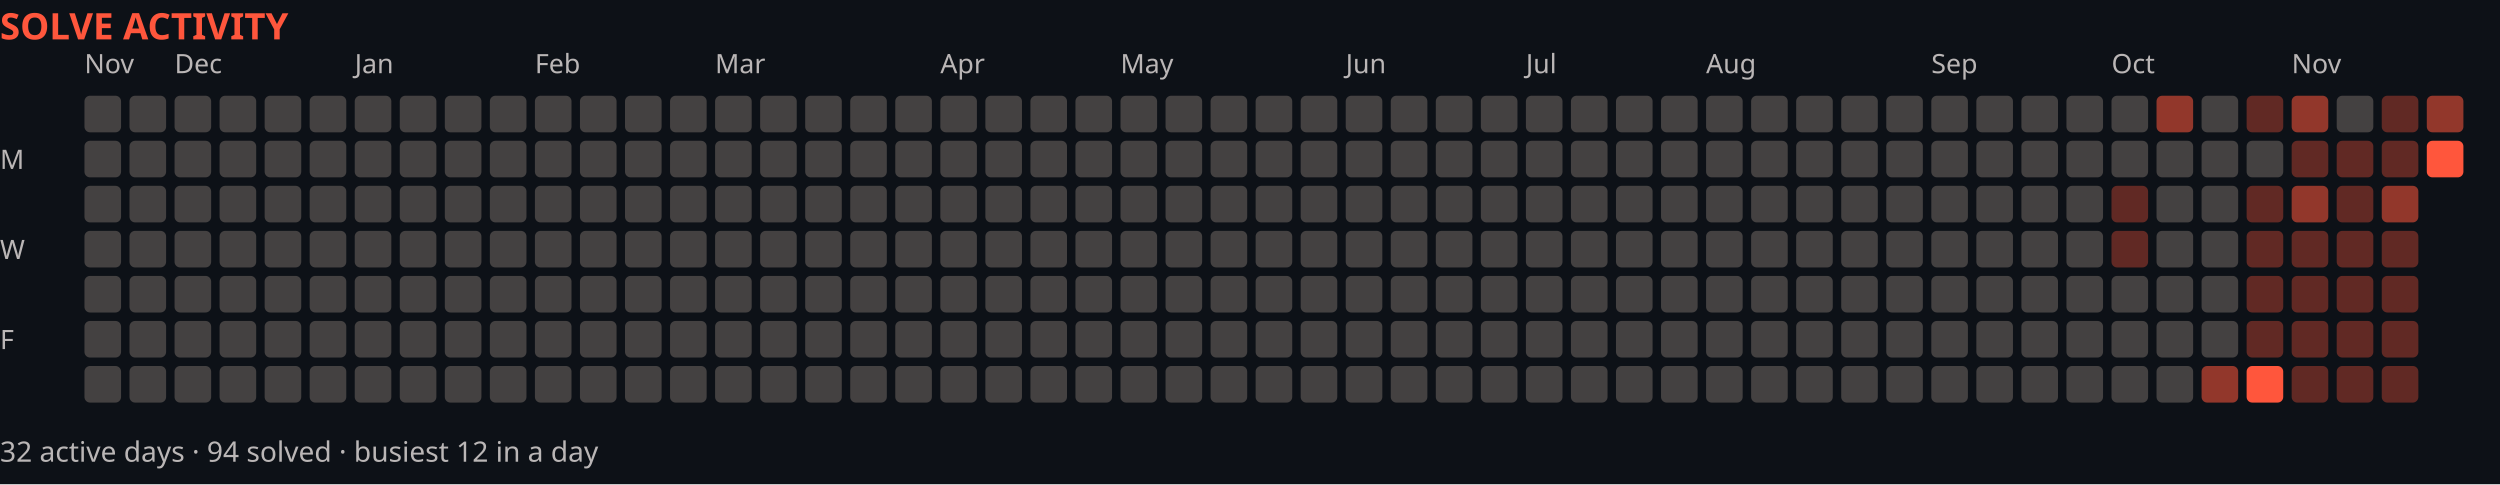
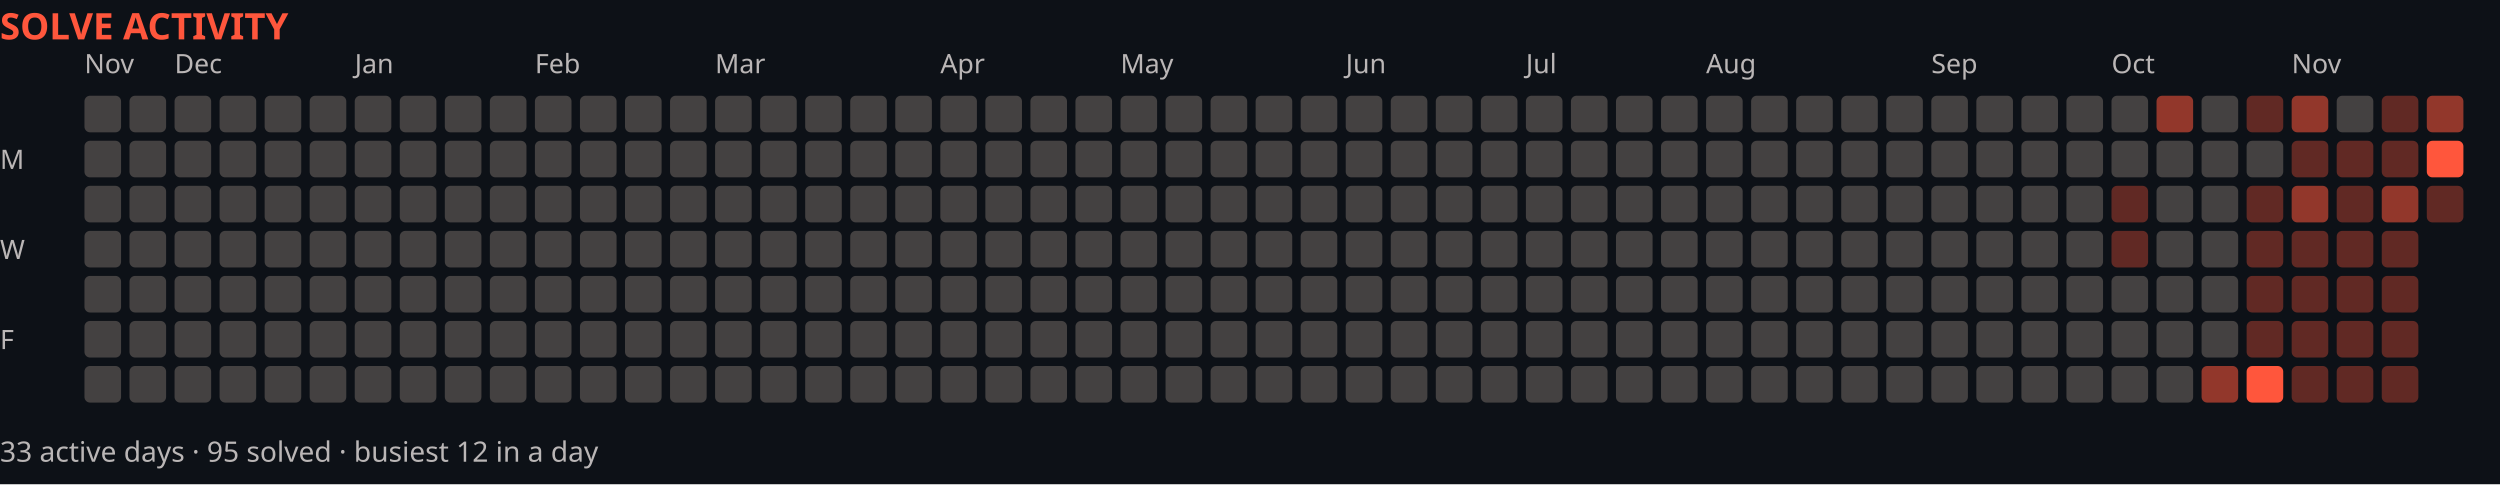
<svg xmlns="http://www.w3.org/2000/svg" width="888" height="172" viewBox="0 0 888 172" role="img" aria-label="Solve activity over the last year">
  <rect width="888" height="172" fill="#0d1117" />
  <text x="0" y="14" font-family="system-ui,sans-serif" font-size="13" font-weight="700" fill="#ff563c">SOLVE ACTIVITY</text>
  <text x="30" y="26" font-family="system-ui,sans-serif" font-size="9.5" fill="#bab6b6">Nov</text>
  <text x="62" y="26" font-family="system-ui,sans-serif" font-size="9.5" fill="#bab6b6">Dec</text>
  <text x="126" y="26" font-family="system-ui,sans-serif" font-size="9.5" fill="#bab6b6">Jan</text>
  <text x="190" y="26" font-family="system-ui,sans-serif" font-size="9.5" fill="#bab6b6">Feb</text>
  <text x="254" y="26" font-family="system-ui,sans-serif" font-size="9.5" fill="#bab6b6">Mar</text>
  <text x="334" y="26" font-family="system-ui,sans-serif" font-size="9.5" fill="#bab6b6">Apr</text>
  <text x="398" y="26" font-family="system-ui,sans-serif" font-size="9.5" fill="#bab6b6">May</text>
  <text x="478" y="26" font-family="system-ui,sans-serif" font-size="9.5" fill="#bab6b6">Jun</text>
  <text x="542" y="26" font-family="system-ui,sans-serif" font-size="9.5" fill="#bab6b6">Jul</text>
  <text x="606" y="26" font-family="system-ui,sans-serif" font-size="9.5" fill="#bab6b6">Aug</text>
  <text x="686" y="26" font-family="system-ui,sans-serif" font-size="9.5" fill="#bab6b6">Sep</text>
  <text x="750" y="26" font-family="system-ui,sans-serif" font-size="9.5" fill="#bab6b6">Oct</text>
  <text x="814" y="26" font-family="system-ui,sans-serif" font-size="9.5" fill="#bab6b6">Nov</text>
  <text x="0" y="60" font-family="system-ui,sans-serif" font-size="9.5" fill="#bab6b6">M</text>
  <text x="0" y="92" font-family="system-ui,sans-serif" font-size="9.5" fill="#bab6b6">W</text>
  <text x="0" y="124" font-family="system-ui,sans-serif" font-size="9.5" fill="#bab6b6">F</text>
  <rect x="30" y="34" width="13" height="13" fill="#444141" rx="2" />
  <rect x="30" y="50" width="13" height="13" fill="#444141" rx="2" />
  <rect x="30" y="66" width="13" height="13" fill="#444141" rx="2" />
  <rect x="30" y="82" width="13" height="13" fill="#444141" rx="2" />
  <rect x="30" y="98" width="13" height="13" fill="#444141" rx="2" />
  <rect x="30" y="114" width="13" height="13" fill="#444141" rx="2" />
  <rect x="30" y="130" width="13" height="13" fill="#444141" rx="2" />
  <rect x="46" y="34" width="13" height="13" fill="#444141" rx="2" />
  <rect x="46" y="50" width="13" height="13" fill="#444141" rx="2" />
  <rect x="46" y="66" width="13" height="13" fill="#444141" rx="2" />
  <rect x="46" y="82" width="13" height="13" fill="#444141" rx="2" />
  <rect x="46" y="98" width="13" height="13" fill="#444141" rx="2" />
  <rect x="46" y="114" width="13" height="13" fill="#444141" rx="2" />
  <rect x="46" y="130" width="13" height="13" fill="#444141" rx="2" />
  <rect x="62" y="34" width="13" height="13" fill="#444141" rx="2" />
  <rect x="62" y="50" width="13" height="13" fill="#444141" rx="2" />
  <rect x="62" y="66" width="13" height="13" fill="#444141" rx="2" />
  <rect x="62" y="82" width="13" height="13" fill="#444141" rx="2" />
  <rect x="62" y="98" width="13" height="13" fill="#444141" rx="2" />
  <rect x="62" y="114" width="13" height="13" fill="#444141" rx="2" />
  <rect x="62" y="130" width="13" height="13" fill="#444141" rx="2" />
  <rect x="78" y="34" width="13" height="13" fill="#444141" rx="2" />
  <rect x="78" y="50" width="13" height="13" fill="#444141" rx="2" />
  <rect x="78" y="66" width="13" height="13" fill="#444141" rx="2" />
  <rect x="78" y="82" width="13" height="13" fill="#444141" rx="2" />
  <rect x="78" y="98" width="13" height="13" fill="#444141" rx="2" />
  <rect x="78" y="114" width="13" height="13" fill="#444141" rx="2" />
  <rect x="78" y="130" width="13" height="13" fill="#444141" rx="2" />
  <rect x="94" y="34" width="13" height="13" fill="#444141" rx="2" />
  <rect x="94" y="50" width="13" height="13" fill="#444141" rx="2" />
  <rect x="94" y="66" width="13" height="13" fill="#444141" rx="2" />
  <rect x="94" y="82" width="13" height="13" fill="#444141" rx="2" />
  <rect x="94" y="98" width="13" height="13" fill="#444141" rx="2" />
  <rect x="94" y="114" width="13" height="13" fill="#444141" rx="2" />
  <rect x="94" y="130" width="13" height="13" fill="#444141" rx="2" />
  <rect x="110" y="34" width="13" height="13" fill="#444141" rx="2" />
  <rect x="110" y="50" width="13" height="13" fill="#444141" rx="2" />
  <rect x="110" y="66" width="13" height="13" fill="#444141" rx="2" />
  <rect x="110" y="82" width="13" height="13" fill="#444141" rx="2" />
  <rect x="110" y="98" width="13" height="13" fill="#444141" rx="2" />
  <rect x="110" y="114" width="13" height="13" fill="#444141" rx="2" />
  <rect x="110" y="130" width="13" height="13" fill="#444141" rx="2" />
  <rect x="126" y="34" width="13" height="13" fill="#444141" rx="2" />
  <rect x="126" y="50" width="13" height="13" fill="#444141" rx="2" />
  <rect x="126" y="66" width="13" height="13" fill="#444141" rx="2" />
  <rect x="126" y="82" width="13" height="13" fill="#444141" rx="2" />
  <rect x="126" y="98" width="13" height="13" fill="#444141" rx="2" />
  <rect x="126" y="114" width="13" height="13" fill="#444141" rx="2" />
  <rect x="126" y="130" width="13" height="13" fill="#444141" rx="2" />
  <rect x="142" y="34" width="13" height="13" fill="#444141" rx="2" />
  <rect x="142" y="50" width="13" height="13" fill="#444141" rx="2" />
  <rect x="142" y="66" width="13" height="13" fill="#444141" rx="2" />
  <rect x="142" y="82" width="13" height="13" fill="#444141" rx="2" />
  <rect x="142" y="98" width="13" height="13" fill="#444141" rx="2" />
  <rect x="142" y="114" width="13" height="13" fill="#444141" rx="2" />
  <rect x="142" y="130" width="13" height="13" fill="#444141" rx="2" />
  <rect x="158" y="34" width="13" height="13" fill="#444141" rx="2" />
  <rect x="158" y="50" width="13" height="13" fill="#444141" rx="2" />
  <rect x="158" y="66" width="13" height="13" fill="#444141" rx="2" />
  <rect x="158" y="82" width="13" height="13" fill="#444141" rx="2" />
  <rect x="158" y="98" width="13" height="13" fill="#444141" rx="2" />
  <rect x="158" y="114" width="13" height="13" fill="#444141" rx="2" />
  <rect x="158" y="130" width="13" height="13" fill="#444141" rx="2" />
  <rect x="174" y="34" width="13" height="13" fill="#444141" rx="2" />
  <rect x="174" y="50" width="13" height="13" fill="#444141" rx="2" />
  <rect x="174" y="66" width="13" height="13" fill="#444141" rx="2" />
  <rect x="174" y="82" width="13" height="13" fill="#444141" rx="2" />
  <rect x="174" y="98" width="13" height="13" fill="#444141" rx="2" />
  <rect x="174" y="114" width="13" height="13" fill="#444141" rx="2" />
  <rect x="174" y="130" width="13" height="13" fill="#444141" rx="2" />
  <rect x="190" y="34" width="13" height="13" fill="#444141" rx="2" />
  <rect x="190" y="50" width="13" height="13" fill="#444141" rx="2" />
  <rect x="190" y="66" width="13" height="13" fill="#444141" rx="2" />
  <rect x="190" y="82" width="13" height="13" fill="#444141" rx="2" />
  <rect x="190" y="98" width="13" height="13" fill="#444141" rx="2" />
  <rect x="190" y="114" width="13" height="13" fill="#444141" rx="2" />
  <rect x="190" y="130" width="13" height="13" fill="#444141" rx="2" />
  <rect x="206" y="34" width="13" height="13" fill="#444141" rx="2" />
  <rect x="206" y="50" width="13" height="13" fill="#444141" rx="2" />
  <rect x="206" y="66" width="13" height="13" fill="#444141" rx="2" />
  <rect x="206" y="82" width="13" height="13" fill="#444141" rx="2" />
  <rect x="206" y="98" width="13" height="13" fill="#444141" rx="2" />
  <rect x="206" y="114" width="13" height="13" fill="#444141" rx="2" />
  <rect x="206" y="130" width="13" height="13" fill="#444141" rx="2" />
  <rect x="222" y="34" width="13" height="13" fill="#444141" rx="2" />
  <rect x="222" y="50" width="13" height="13" fill="#444141" rx="2" />
  <rect x="222" y="66" width="13" height="13" fill="#444141" rx="2" />
  <rect x="222" y="82" width="13" height="13" fill="#444141" rx="2" />
  <rect x="222" y="98" width="13" height="13" fill="#444141" rx="2" />
  <rect x="222" y="114" width="13" height="13" fill="#444141" rx="2" />
  <rect x="222" y="130" width="13" height="13" fill="#444141" rx="2" />
  <rect x="238" y="34" width="13" height="13" fill="#444141" rx="2" />
  <rect x="238" y="50" width="13" height="13" fill="#444141" rx="2" />
  <rect x="238" y="66" width="13" height="13" fill="#444141" rx="2" />
  <rect x="238" y="82" width="13" height="13" fill="#444141" rx="2" />
  <rect x="238" y="98" width="13" height="13" fill="#444141" rx="2" />
  <rect x="238" y="114" width="13" height="13" fill="#444141" rx="2" />
  <rect x="238" y="130" width="13" height="13" fill="#444141" rx="2" />
  <rect x="254" y="34" width="13" height="13" fill="#444141" rx="2" />
  <rect x="254" y="50" width="13" height="13" fill="#444141" rx="2" />
  <rect x="254" y="66" width="13" height="13" fill="#444141" rx="2" />
  <rect x="254" y="82" width="13" height="13" fill="#444141" rx="2" />
  <rect x="254" y="98" width="13" height="13" fill="#444141" rx="2" />
  <rect x="254" y="114" width="13" height="13" fill="#444141" rx="2" />
  <rect x="254" y="130" width="13" height="13" fill="#444141" rx="2" />
  <rect x="270" y="34" width="13" height="13" fill="#444141" rx="2" />
  <rect x="270" y="50" width="13" height="13" fill="#444141" rx="2" />
  <rect x="270" y="66" width="13" height="13" fill="#444141" rx="2" />
  <rect x="270" y="82" width="13" height="13" fill="#444141" rx="2" />
  <rect x="270" y="98" width="13" height="13" fill="#444141" rx="2" />
  <rect x="270" y="114" width="13" height="13" fill="#444141" rx="2" />
  <rect x="270" y="130" width="13" height="13" fill="#444141" rx="2" />
  <rect x="286" y="34" width="13" height="13" fill="#444141" rx="2" />
  <rect x="286" y="50" width="13" height="13" fill="#444141" rx="2" />
  <rect x="286" y="66" width="13" height="13" fill="#444141" rx="2" />
  <rect x="286" y="82" width="13" height="13" fill="#444141" rx="2" />
  <rect x="286" y="98" width="13" height="13" fill="#444141" rx="2" />
  <rect x="286" y="114" width="13" height="13" fill="#444141" rx="2" />
  <rect x="286" y="130" width="13" height="13" fill="#444141" rx="2" />
  <rect x="302" y="34" width="13" height="13" fill="#444141" rx="2" />
  <rect x="302" y="50" width="13" height="13" fill="#444141" rx="2" />
  <rect x="302" y="66" width="13" height="13" fill="#444141" rx="2" />
  <rect x="302" y="82" width="13" height="13" fill="#444141" rx="2" />
  <rect x="302" y="98" width="13" height="13" fill="#444141" rx="2" />
  <rect x="302" y="114" width="13" height="13" fill="#444141" rx="2" />
  <rect x="302" y="130" width="13" height="13" fill="#444141" rx="2" />
  <rect x="318" y="34" width="13" height="13" fill="#444141" rx="2" />
  <rect x="318" y="50" width="13" height="13" fill="#444141" rx="2" />
  <rect x="318" y="66" width="13" height="13" fill="#444141" rx="2" />
  <rect x="318" y="82" width="13" height="13" fill="#444141" rx="2" />
  <rect x="318" y="98" width="13" height="13" fill="#444141" rx="2" />
  <rect x="318" y="114" width="13" height="13" fill="#444141" rx="2" />
  <rect x="318" y="130" width="13" height="13" fill="#444141" rx="2" />
  <rect x="334" y="34" width="13" height="13" fill="#444141" rx="2" />
  <rect x="334" y="50" width="13" height="13" fill="#444141" rx="2" />
  <rect x="334" y="66" width="13" height="13" fill="#444141" rx="2" />
  <rect x="334" y="82" width="13" height="13" fill="#444141" rx="2" />
  <rect x="334" y="98" width="13" height="13" fill="#444141" rx="2" />
  <rect x="334" y="114" width="13" height="13" fill="#444141" rx="2" />
  <rect x="334" y="130" width="13" height="13" fill="#444141" rx="2" />
  <rect x="350" y="34" width="13" height="13" fill="#444141" rx="2" />
  <rect x="350" y="50" width="13" height="13" fill="#444141" rx="2" />
  <rect x="350" y="66" width="13" height="13" fill="#444141" rx="2" />
  <rect x="350" y="82" width="13" height="13" fill="#444141" rx="2" />
  <rect x="350" y="98" width="13" height="13" fill="#444141" rx="2" />
  <rect x="350" y="114" width="13" height="13" fill="#444141" rx="2" />
  <rect x="350" y="130" width="13" height="13" fill="#444141" rx="2" />
  <rect x="366" y="34" width="13" height="13" fill="#444141" rx="2" />
  <rect x="366" y="50" width="13" height="13" fill="#444141" rx="2" />
  <rect x="366" y="66" width="13" height="13" fill="#444141" rx="2" />
  <rect x="366" y="82" width="13" height="13" fill="#444141" rx="2" />
  <rect x="366" y="98" width="13" height="13" fill="#444141" rx="2" />
  <rect x="366" y="114" width="13" height="13" fill="#444141" rx="2" />
  <rect x="366" y="130" width="13" height="13" fill="#444141" rx="2" />
  <rect x="382" y="34" width="13" height="13" fill="#444141" rx="2" />
  <rect x="382" y="50" width="13" height="13" fill="#444141" rx="2" />
  <rect x="382" y="66" width="13" height="13" fill="#444141" rx="2" />
  <rect x="382" y="82" width="13" height="13" fill="#444141" rx="2" />
  <rect x="382" y="98" width="13" height="13" fill="#444141" rx="2" />
  <rect x="382" y="114" width="13" height="13" fill="#444141" rx="2" />
  <rect x="382" y="130" width="13" height="13" fill="#444141" rx="2" />
  <rect x="398" y="34" width="13" height="13" fill="#444141" rx="2" />
  <rect x="398" y="50" width="13" height="13" fill="#444141" rx="2" />
  <rect x="398" y="66" width="13" height="13" fill="#444141" rx="2" />
  <rect x="398" y="82" width="13" height="13" fill="#444141" rx="2" />
  <rect x="398" y="98" width="13" height="13" fill="#444141" rx="2" />
  <rect x="398" y="114" width="13" height="13" fill="#444141" rx="2" />
  <rect x="398" y="130" width="13" height="13" fill="#444141" rx="2" />
  <rect x="414" y="34" width="13" height="13" fill="#444141" rx="2" />
  <rect x="414" y="50" width="13" height="13" fill="#444141" rx="2" />
  <rect x="414" y="66" width="13" height="13" fill="#444141" rx="2" />
  <rect x="414" y="82" width="13" height="13" fill="#444141" rx="2" />
  <rect x="414" y="98" width="13" height="13" fill="#444141" rx="2" />
  <rect x="414" y="114" width="13" height="13" fill="#444141" rx="2" />
  <rect x="414" y="130" width="13" height="13" fill="#444141" rx="2" />
  <rect x="430" y="34" width="13" height="13" fill="#444141" rx="2" />
  <rect x="430" y="50" width="13" height="13" fill="#444141" rx="2" />
  <rect x="430" y="66" width="13" height="13" fill="#444141" rx="2" />
  <rect x="430" y="82" width="13" height="13" fill="#444141" rx="2" />
  <rect x="430" y="98" width="13" height="13" fill="#444141" rx="2" />
  <rect x="430" y="114" width="13" height="13" fill="#444141" rx="2" />
  <rect x="430" y="130" width="13" height="13" fill="#444141" rx="2" />
  <rect x="446" y="34" width="13" height="13" fill="#444141" rx="2" />
  <rect x="446" y="50" width="13" height="13" fill="#444141" rx="2" />
  <rect x="446" y="66" width="13" height="13" fill="#444141" rx="2" />
  <rect x="446" y="82" width="13" height="13" fill="#444141" rx="2" />
  <rect x="446" y="98" width="13" height="13" fill="#444141" rx="2" />
  <rect x="446" y="114" width="13" height="13" fill="#444141" rx="2" />
  <rect x="446" y="130" width="13" height="13" fill="#444141" rx="2" />
  <rect x="462" y="34" width="13" height="13" fill="#444141" rx="2" />
  <rect x="462" y="50" width="13" height="13" fill="#444141" rx="2" />
  <rect x="462" y="66" width="13" height="13" fill="#444141" rx="2" />
  <rect x="462" y="82" width="13" height="13" fill="#444141" rx="2" />
  <rect x="462" y="98" width="13" height="13" fill="#444141" rx="2" />
  <rect x="462" y="114" width="13" height="13" fill="#444141" rx="2" />
  <rect x="462" y="130" width="13" height="13" fill="#444141" rx="2" />
  <rect x="478" y="34" width="13" height="13" fill="#444141" rx="2" />
  <rect x="478" y="50" width="13" height="13" fill="#444141" rx="2" />
  <rect x="478" y="66" width="13" height="13" fill="#444141" rx="2" />
  <rect x="478" y="82" width="13" height="13" fill="#444141" rx="2" />
  <rect x="478" y="98" width="13" height="13" fill="#444141" rx="2" />
  <rect x="478" y="114" width="13" height="13" fill="#444141" rx="2" />
  <rect x="478" y="130" width="13" height="13" fill="#444141" rx="2" />
  <rect x="494" y="34" width="13" height="13" fill="#444141" rx="2" />
  <rect x="494" y="50" width="13" height="13" fill="#444141" rx="2" />
  <rect x="494" y="66" width="13" height="13" fill="#444141" rx="2" />
  <rect x="494" y="82" width="13" height="13" fill="#444141" rx="2" />
  <rect x="494" y="98" width="13" height="13" fill="#444141" rx="2" />
  <rect x="494" y="114" width="13" height="13" fill="#444141" rx="2" />
  <rect x="494" y="130" width="13" height="13" fill="#444141" rx="2" />
  <rect x="510" y="34" width="13" height="13" fill="#444141" rx="2" />
  <rect x="510" y="50" width="13" height="13" fill="#444141" rx="2" />
  <rect x="510" y="66" width="13" height="13" fill="#444141" rx="2" />
  <rect x="510" y="82" width="13" height="13" fill="#444141" rx="2" />
  <rect x="510" y="98" width="13" height="13" fill="#444141" rx="2" />
  <rect x="510" y="114" width="13" height="13" fill="#444141" rx="2" />
  <rect x="510" y="130" width="13" height="13" fill="#444141" rx="2" />
  <rect x="526" y="34" width="13" height="13" fill="#444141" rx="2" />
  <rect x="526" y="50" width="13" height="13" fill="#444141" rx="2" />
  <rect x="526" y="66" width="13" height="13" fill="#444141" rx="2" />
  <rect x="526" y="82" width="13" height="13" fill="#444141" rx="2" />
  <rect x="526" y="98" width="13" height="13" fill="#444141" rx="2" />
  <rect x="526" y="114" width="13" height="13" fill="#444141" rx="2" />
  <rect x="526" y="130" width="13" height="13" fill="#444141" rx="2" />
  <rect x="542" y="34" width="13" height="13" fill="#444141" rx="2" />
  <rect x="542" y="50" width="13" height="13" fill="#444141" rx="2" />
  <rect x="542" y="66" width="13" height="13" fill="#444141" rx="2" />
  <rect x="542" y="82" width="13" height="13" fill="#444141" rx="2" />
  <rect x="542" y="98" width="13" height="13" fill="#444141" rx="2" />
  <rect x="542" y="114" width="13" height="13" fill="#444141" rx="2" />
  <rect x="542" y="130" width="13" height="13" fill="#444141" rx="2" />
  <rect x="558" y="34" width="13" height="13" fill="#444141" rx="2" />
  <rect x="558" y="50" width="13" height="13" fill="#444141" rx="2" />
  <rect x="558" y="66" width="13" height="13" fill="#444141" rx="2" />
  <rect x="558" y="82" width="13" height="13" fill="#444141" rx="2" />
  <rect x="558" y="98" width="13" height="13" fill="#444141" rx="2" />
  <rect x="558" y="114" width="13" height="13" fill="#444141" rx="2" />
  <rect x="558" y="130" width="13" height="13" fill="#444141" rx="2" />
  <rect x="574" y="34" width="13" height="13" fill="#444141" rx="2" />
  <rect x="574" y="50" width="13" height="13" fill="#444141" rx="2" />
  <rect x="574" y="66" width="13" height="13" fill="#444141" rx="2" />
  <rect x="574" y="82" width="13" height="13" fill="#444141" rx="2" />
  <rect x="574" y="98" width="13" height="13" fill="#444141" rx="2" />
  <rect x="574" y="114" width="13" height="13" fill="#444141" rx="2" />
  <rect x="574" y="130" width="13" height="13" fill="#444141" rx="2" />
  <rect x="590" y="34" width="13" height="13" fill="#444141" rx="2" />
  <rect x="590" y="50" width="13" height="13" fill="#444141" rx="2" />
  <rect x="590" y="66" width="13" height="13" fill="#444141" rx="2" />
  <rect x="590" y="82" width="13" height="13" fill="#444141" rx="2" />
  <rect x="590" y="98" width="13" height="13" fill="#444141" rx="2" />
  <rect x="590" y="114" width="13" height="13" fill="#444141" rx="2" />
  <rect x="590" y="130" width="13" height="13" fill="#444141" rx="2" />
  <rect x="606" y="34" width="13" height="13" fill="#444141" rx="2" />
  <rect x="606" y="50" width="13" height="13" fill="#444141" rx="2" />
  <rect x="606" y="66" width="13" height="13" fill="#444141" rx="2" />
  <rect x="606" y="82" width="13" height="13" fill="#444141" rx="2" />
  <rect x="606" y="98" width="13" height="13" fill="#444141" rx="2" />
  <rect x="606" y="114" width="13" height="13" fill="#444141" rx="2" />
  <rect x="606" y="130" width="13" height="13" fill="#444141" rx="2" />
  <rect x="622" y="34" width="13" height="13" fill="#444141" rx="2" />
  <rect x="622" y="50" width="13" height="13" fill="#444141" rx="2" />
  <rect x="622" y="66" width="13" height="13" fill="#444141" rx="2" />
  <rect x="622" y="82" width="13" height="13" fill="#444141" rx="2" />
  <rect x="622" y="98" width="13" height="13" fill="#444141" rx="2" />
  <rect x="622" y="114" width="13" height="13" fill="#444141" rx="2" />
  <rect x="622" y="130" width="13" height="13" fill="#444141" rx="2" />
  <rect x="638" y="34" width="13" height="13" fill="#444141" rx="2" />
  <rect x="638" y="50" width="13" height="13" fill="#444141" rx="2" />
  <rect x="638" y="66" width="13" height="13" fill="#444141" rx="2" />
  <rect x="638" y="82" width="13" height="13" fill="#444141" rx="2" />
  <rect x="638" y="98" width="13" height="13" fill="#444141" rx="2" />
  <rect x="638" y="114" width="13" height="13" fill="#444141" rx="2" />
  <rect x="638" y="130" width="13" height="13" fill="#444141" rx="2" />
  <rect x="654" y="34" width="13" height="13" fill="#444141" rx="2" />
  <rect x="654" y="50" width="13" height="13" fill="#444141" rx="2" />
  <rect x="654" y="66" width="13" height="13" fill="#444141" rx="2" />
  <rect x="654" y="82" width="13" height="13" fill="#444141" rx="2" />
  <rect x="654" y="98" width="13" height="13" fill="#444141" rx="2" />
  <rect x="654" y="114" width="13" height="13" fill="#444141" rx="2" />
  <rect x="654" y="130" width="13" height="13" fill="#444141" rx="2" />
  <rect x="670" y="34" width="13" height="13" fill="#444141" rx="2" />
  <rect x="670" y="50" width="13" height="13" fill="#444141" rx="2" />
  <rect x="670" y="66" width="13" height="13" fill="#444141" rx="2" />
  <rect x="670" y="82" width="13" height="13" fill="#444141" rx="2" />
  <rect x="670" y="98" width="13" height="13" fill="#444141" rx="2" />
  <rect x="670" y="114" width="13" height="13" fill="#444141" rx="2" />
  <rect x="670" y="130" width="13" height="13" fill="#444141" rx="2" />
  <rect x="686" y="34" width="13" height="13" fill="#444141" rx="2" />
  <rect x="686" y="50" width="13" height="13" fill="#444141" rx="2" />
  <rect x="686" y="66" width="13" height="13" fill="#444141" rx="2" />
  <rect x="686" y="82" width="13" height="13" fill="#444141" rx="2" />
  <rect x="686" y="98" width="13" height="13" fill="#444141" rx="2" />
  <rect x="686" y="114" width="13" height="13" fill="#444141" rx="2" />
  <rect x="686" y="130" width="13" height="13" fill="#444141" rx="2" />
  <rect x="702" y="34" width="13" height="13" fill="#444141" rx="2" />
  <rect x="702" y="50" width="13" height="13" fill="#444141" rx="2" />
  <rect x="702" y="66" width="13" height="13" fill="#444141" rx="2" />
  <rect x="702" y="82" width="13" height="13" fill="#444141" rx="2" />
  <rect x="702" y="98" width="13" height="13" fill="#444141" rx="2" />
  <rect x="702" y="114" width="13" height="13" fill="#444141" rx="2" />
  <rect x="702" y="130" width="13" height="13" fill="#444141" rx="2" />
  <rect x="718" y="34" width="13" height="13" fill="#444141" rx="2" />
  <rect x="718" y="50" width="13" height="13" fill="#444141" rx="2" />
  <rect x="718" y="66" width="13" height="13" fill="#444141" rx="2" />
  <rect x="718" y="82" width="13" height="13" fill="#444141" rx="2" />
  <rect x="718" y="98" width="13" height="13" fill="#444141" rx="2" />
  <rect x="718" y="114" width="13" height="13" fill="#444141" rx="2" />
  <rect x="718" y="130" width="13" height="13" fill="#444141" rx="2" />
  <rect x="734" y="34" width="13" height="13" fill="#444141" rx="2" />
  <rect x="734" y="50" width="13" height="13" fill="#444141" rx="2" />
  <rect x="734" y="66" width="13" height="13" fill="#444141" rx="2" />
  <rect x="734" y="82" width="13" height="13" fill="#444141" rx="2" />
  <rect x="734" y="98" width="13" height="13" fill="#444141" rx="2" />
  <rect x="734" y="114" width="13" height="13" fill="#444141" rx="2" />
  <rect x="734" y="130" width="13" height="13" fill="#444141" rx="2" />
  <rect x="750" y="34" width="13" height="13" fill="#444141" rx="2" />
  <rect x="750" y="50" width="13" height="13" fill="#444141" rx="2" />
  <rect x="750" y="66" width="13" height="13" fill="#ff563c59" rx="2" />
  <rect x="750" y="82" width="13" height="13" fill="#ff563c59" rx="2" />
  <rect x="750" y="98" width="13" height="13" fill="#444141" rx="2" />
  <rect x="750" y="114" width="13" height="13" fill="#444141" rx="2" />
  <rect x="750" y="130" width="13" height="13" fill="#444141" rx="2" />
  <rect x="766" y="34" width="13" height="13" fill="#ff563c8c" rx="2" />
  <rect x="766" y="50" width="13" height="13" fill="#444141" rx="2" />
  <rect x="766" y="66" width="13" height="13" fill="#444141" rx="2" />
  <rect x="766" y="82" width="13" height="13" fill="#444141" rx="2" />
  <rect x="766" y="98" width="13" height="13" fill="#444141" rx="2" />
  <rect x="766" y="114" width="13" height="13" fill="#444141" rx="2" />
  <rect x="766" y="130" width="13" height="13" fill="#444141" rx="2" />
  <rect x="782" y="34" width="13" height="13" fill="#444141" rx="2" />
  <rect x="782" y="50" width="13" height="13" fill="#444141" rx="2" />
  <rect x="782" y="66" width="13" height="13" fill="#444141" rx="2" />
  <rect x="782" y="82" width="13" height="13" fill="#444141" rx="2" />
  <rect x="782" y="98" width="13" height="13" fill="#444141" rx="2" />
  <rect x="782" y="114" width="13" height="13" fill="#444141" rx="2" />
  <rect x="782" y="130" width="13" height="13" fill="#ff563c8c" rx="2" />
  <rect x="798" y="34" width="13" height="13" fill="#ff563c59" rx="2" />
  <rect x="798" y="50" width="13" height="13" fill="#444141" rx="2" />
  <rect x="798" y="66" width="13" height="13" fill="#ff563c59" rx="2" />
  <rect x="798" y="82" width="13" height="13" fill="#ff563c59" rx="2" />
  <rect x="798" y="98" width="13" height="13" fill="#ff563c59" rx="2" />
  <rect x="798" y="114" width="13" height="13" fill="#ff563c59" rx="2" />
  <rect x="798" y="130" width="13" height="13" fill="#ff563c" rx="2" />
  <rect x="814" y="34" width="13" height="13" fill="#ff563c8c" rx="2" />
  <rect x="814" y="50" width="13" height="13" fill="#ff563c59" rx="2" />
  <rect x="814" y="66" width="13" height="13" fill="#ff563c8c" rx="2" />
  <rect x="814" y="82" width="13" height="13" fill="#ff563c59" rx="2" />
  <rect x="814" y="98" width="13" height="13" fill="#ff563c59" rx="2" />
  <rect x="814" y="114" width="13" height="13" fill="#ff563c59" rx="2" />
  <rect x="814" y="130" width="13" height="13" fill="#ff563c59" rx="2" />
  <rect x="830" y="34" width="13" height="13" fill="#444141" rx="2" />
  <rect x="830" y="50" width="13" height="13" fill="#ff563c59" rx="2" />
  <rect x="830" y="66" width="13" height="13" fill="#ff563c59" rx="2" />
  <rect x="830" y="82" width="13" height="13" fill="#ff563c59" rx="2" />
  <rect x="830" y="98" width="13" height="13" fill="#ff563c59" rx="2" />
  <rect x="830" y="114" width="13" height="13" fill="#ff563c59" rx="2" />
  <rect x="830" y="130" width="13" height="13" fill="#ff563c59" rx="2" />
  <rect x="846" y="34" width="13" height="13" fill="#ff563c59" rx="2" />
  <rect x="846" y="50" width="13" height="13" fill="#ff563c59" rx="2" />
  <rect x="846" y="66" width="13" height="13" fill="#ff563c8c" rx="2" />
  <rect x="846" y="82" width="13" height="13" fill="#ff563c59" rx="2" />
  <rect x="846" y="98" width="13" height="13" fill="#ff563c59" rx="2" />
  <rect x="846" y="114" width="13" height="13" fill="#ff563c59" rx="2" />
  <rect x="846" y="130" width="13" height="13" fill="#ff563c59" rx="2" />
  <rect x="862" y="34" width="13" height="13" fill="#ff563c8c" rx="2" />
  <rect x="862" y="50" width="13" height="13" fill="#ff563c" rx="2" />
-   <text x="0" y="164" font-family="system-ui,sans-serif" font-size="10" fill="#bab6b6">32 active days · 94 solved · busiest 12 in a day</text>
+   <rect x="862" y="66" width="13" height="13" fill="#ff563c59" rx="2" />
+   <text x="0" y="164" font-family="system-ui,sans-serif" font-size="10" fill="#bab6b6">33 active days · 95 solved · busiest 12 in a day</text>
</svg>
